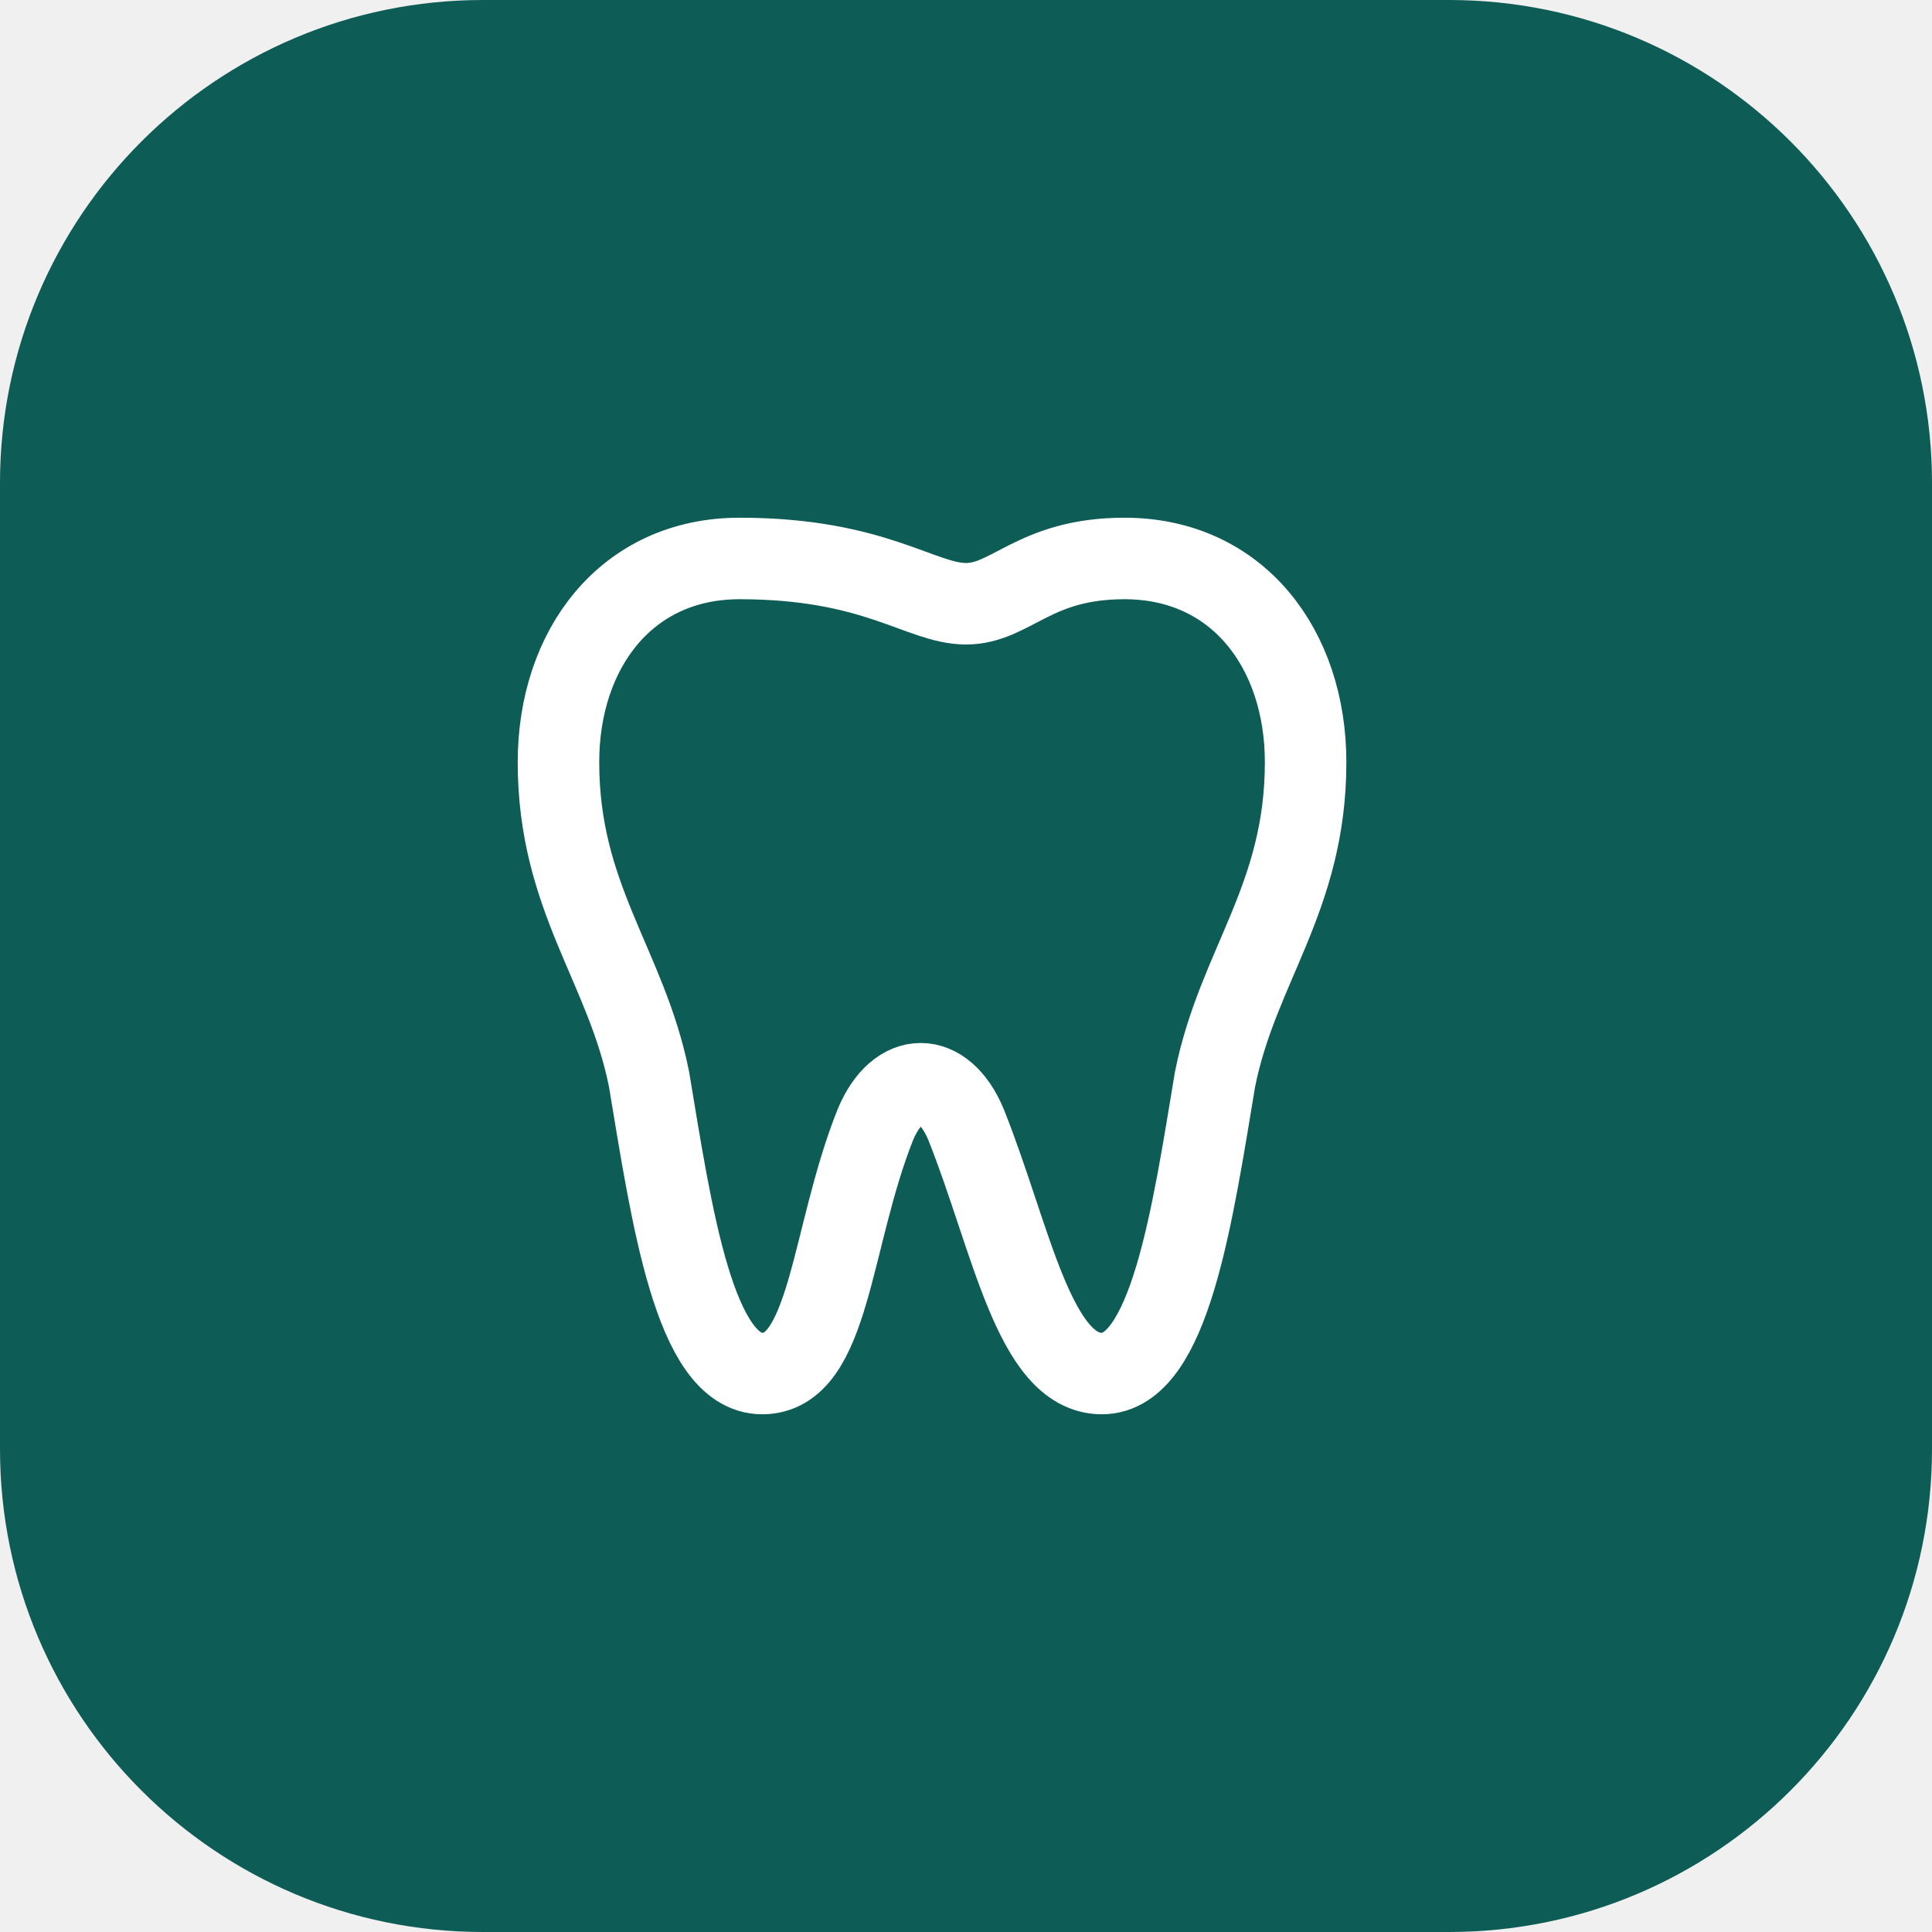
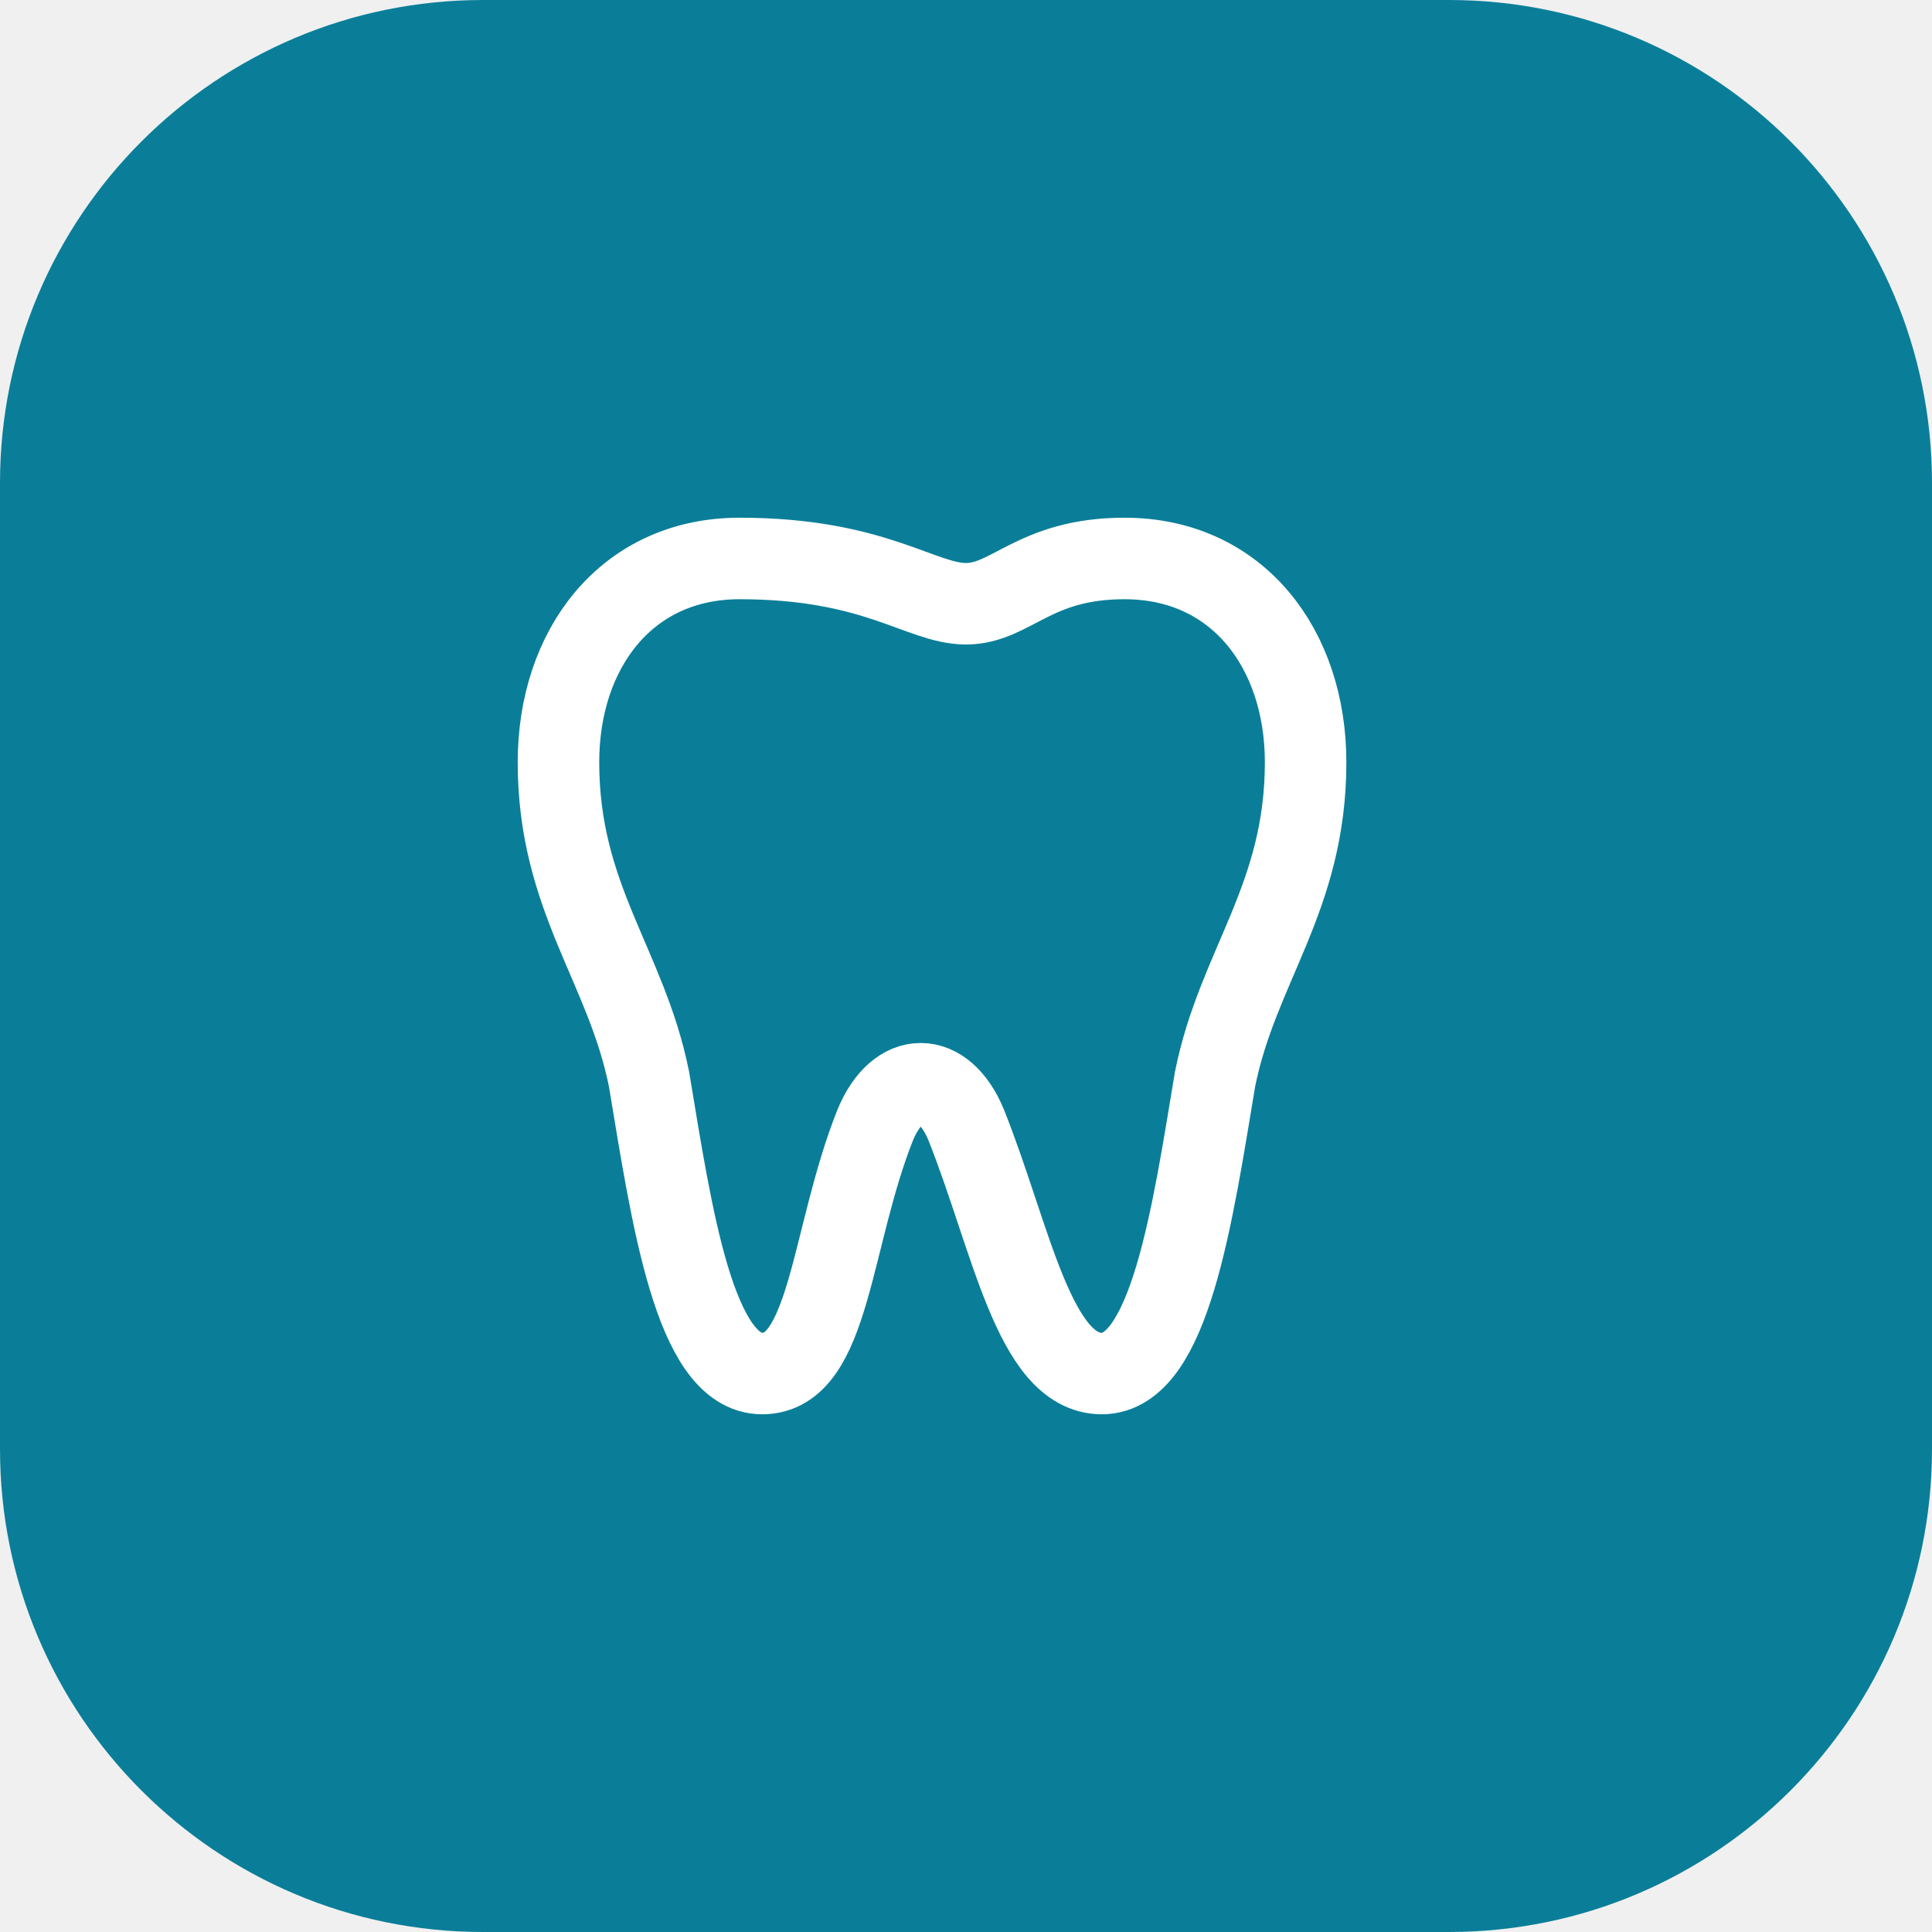
<svg xmlns="http://www.w3.org/2000/svg" viewBox="0 0 64 64">
-   <rect width="64" height="64" rx="16" fill="#0D5C55" />
+   <rect width="64" height="64" rx="16" fill="#0A7E99" />
  <g transform="translate(14 14) scale(1.5)" fill="none" stroke="#fff" stroke-width="1.8" stroke-linecap="round" stroke-linejoin="round">
    <path d="M7 3c-2.5 0-4 2-4 4.5 0 3 1.5 4.5 2 7 .5 3 1 6.5 2.5 6.5S9 18 10 15.5c.5-1.2 1.5-1.2 2 0 1 2.5 1.5 5.5 3 5.5s2-3.5 2.5-6.5c.5-2.5 2-4 2-7C19.5 5 18 3 15.5 3 13.5 3 13 4 12 4S10 3 7 3z" />
  </g>
</svg>
